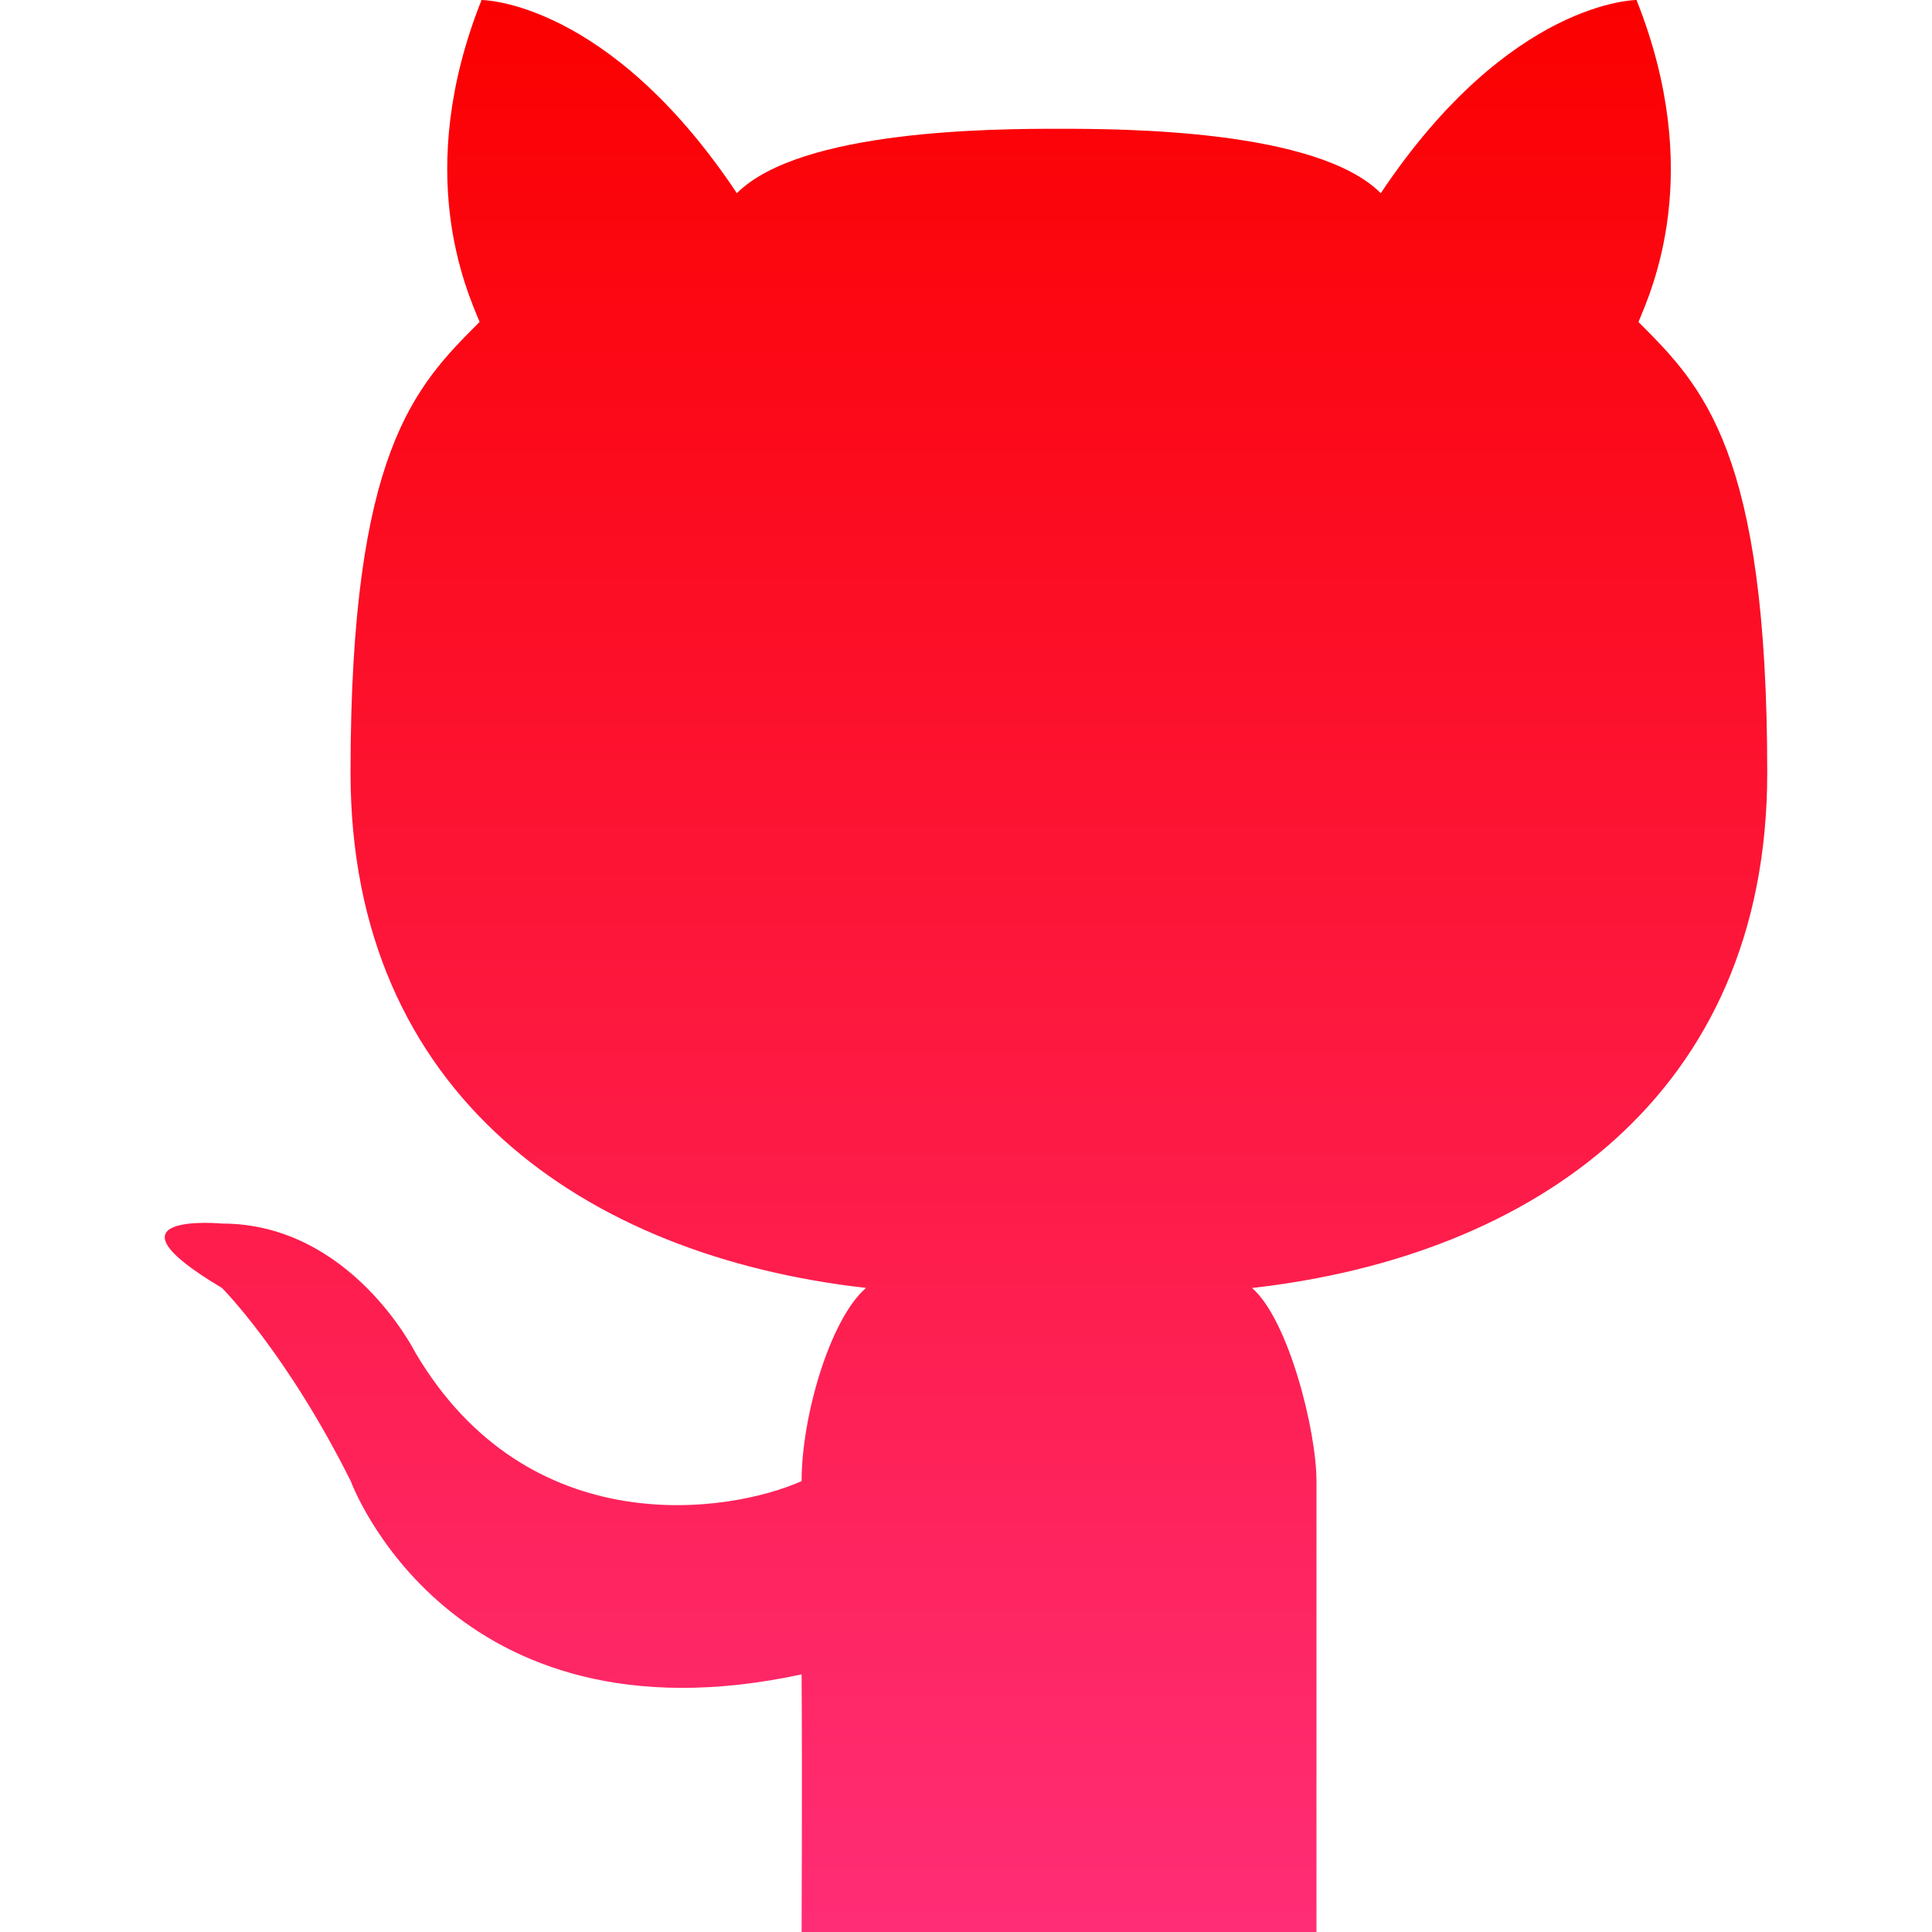
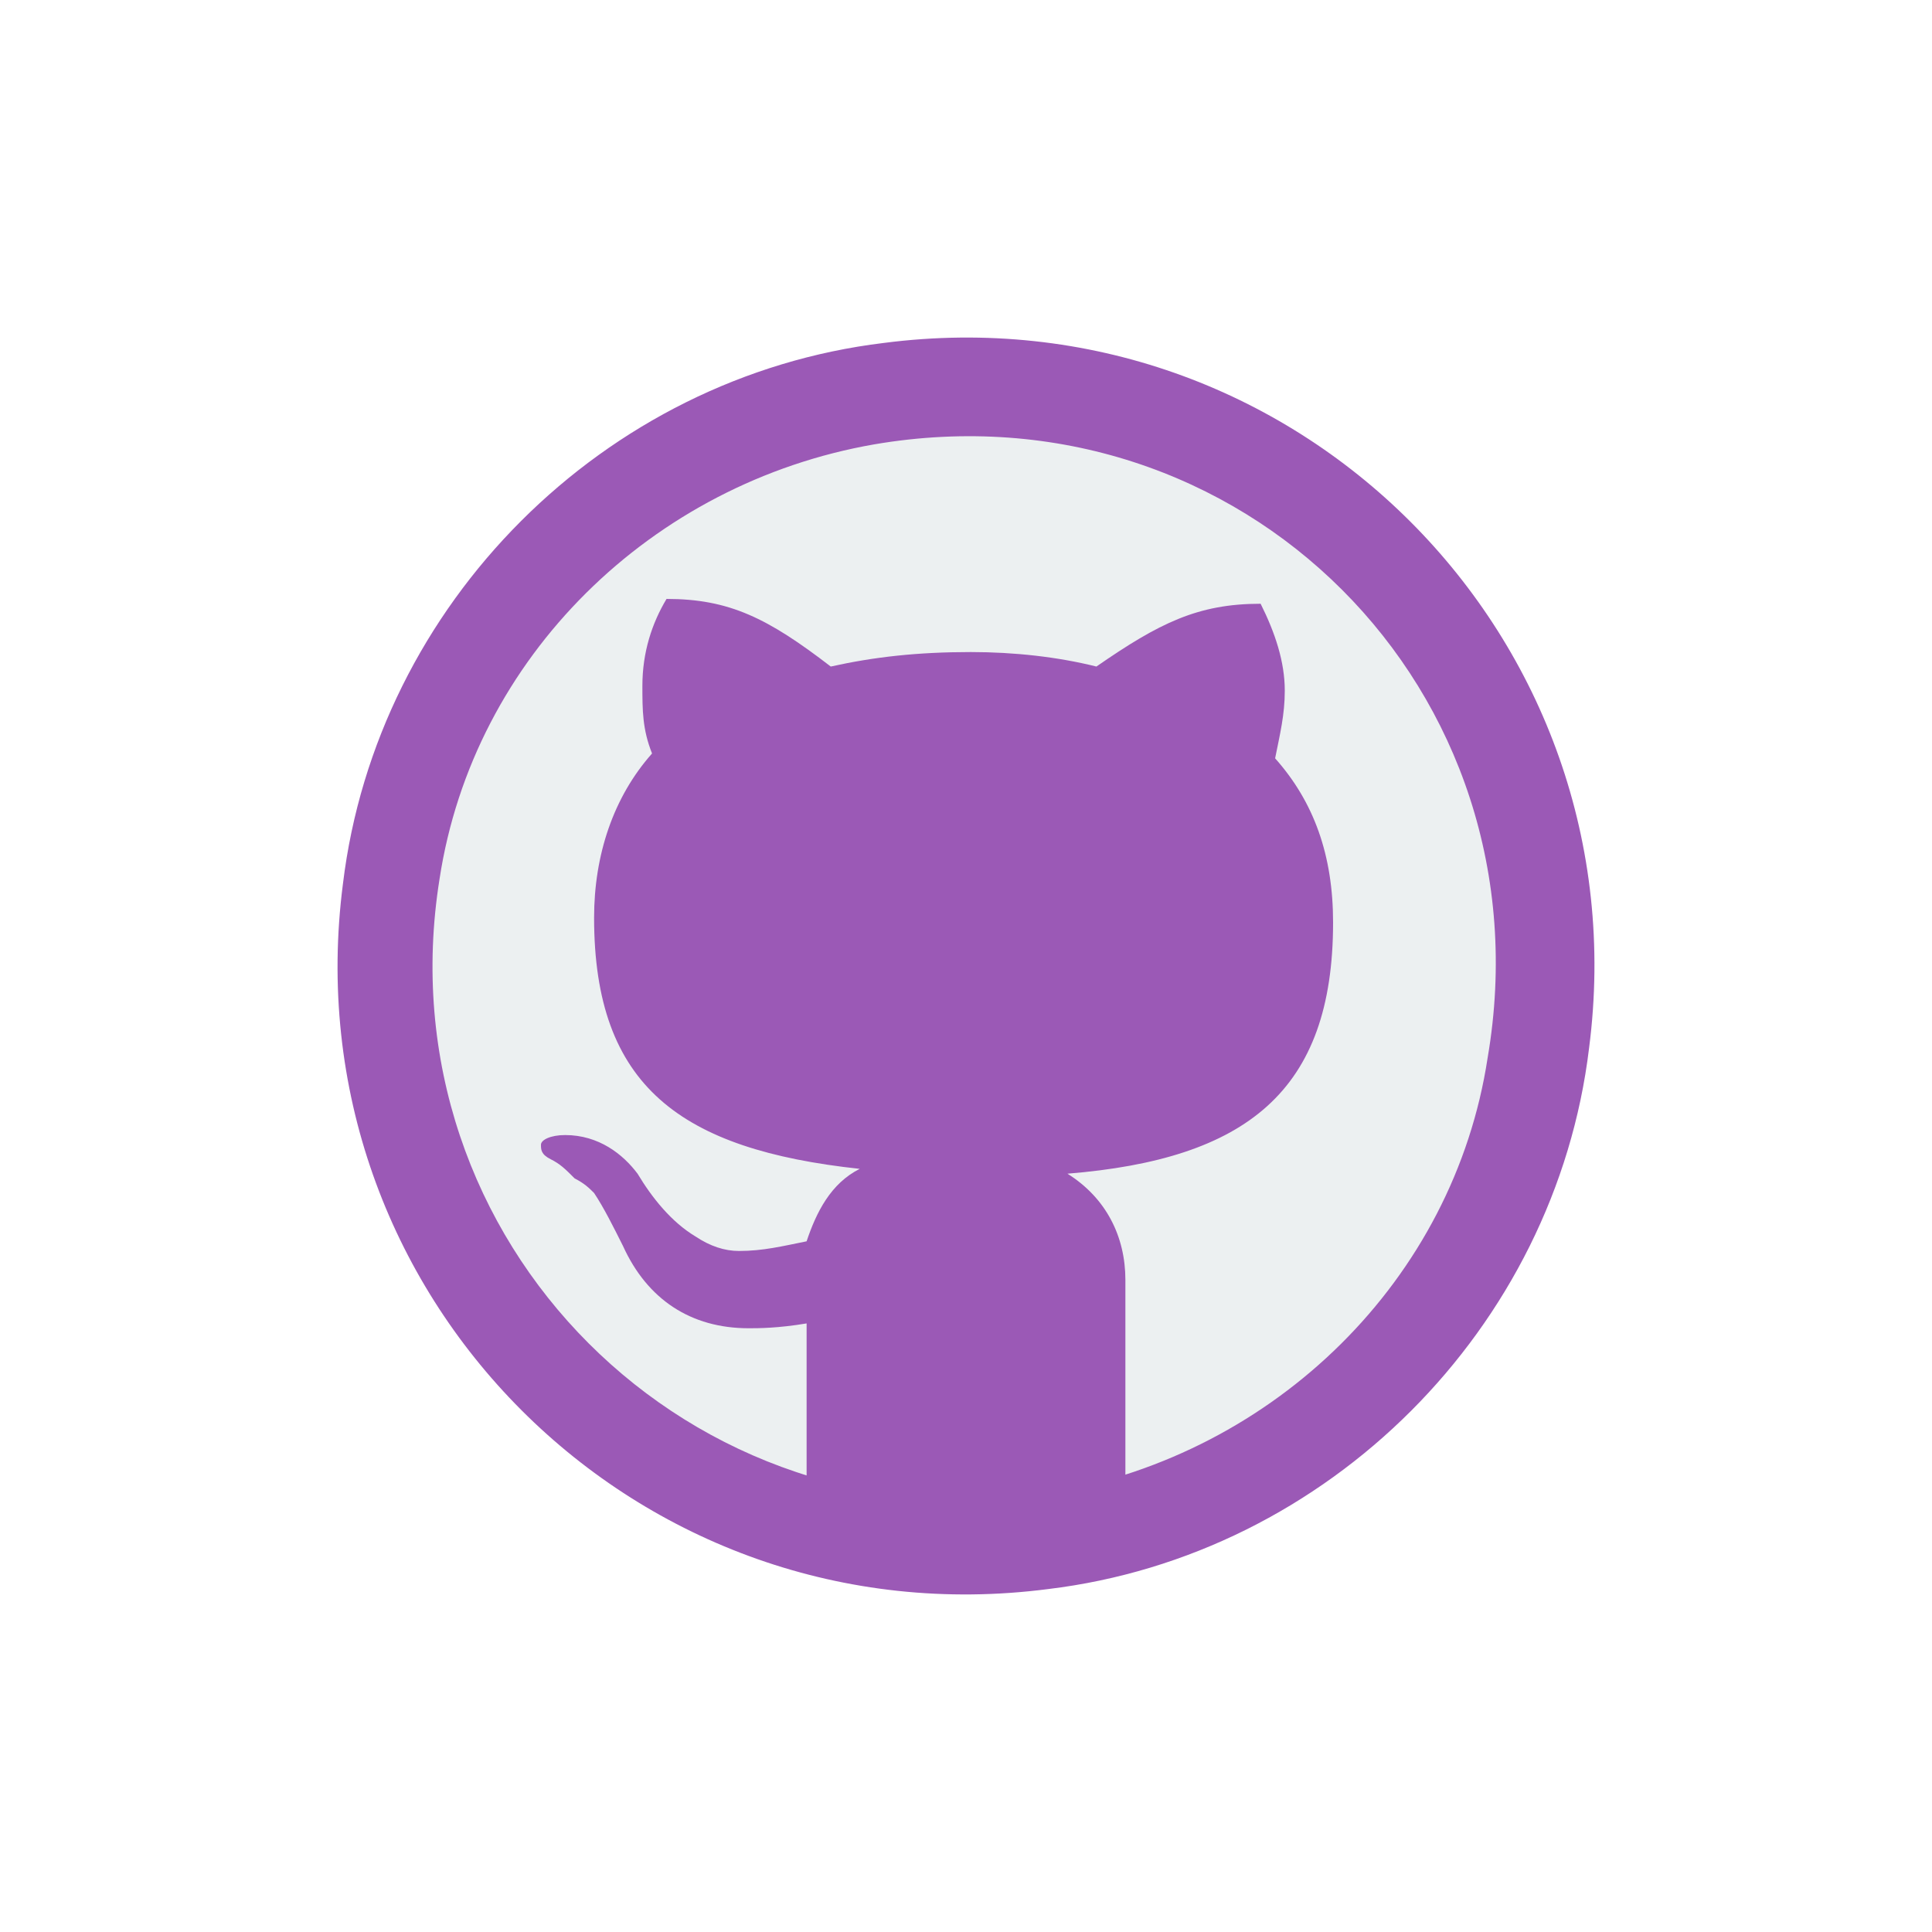
- <svg xmlns="http://www.w3.org/2000/svg" enable-background="new 0 0 32 32" version="1.1" viewBox="0 0 32 32" xml:space="preserve">
-   <g id="Full">
-     <linearGradient gradientUnits="userSpaceOnUse" id="Cat_5_" x1="16" x2="16" y1="32" y2="0">
-       <stop offset="0" style="stop-color:#FF2D76" />
-       <stop offset="1" style="stop-color:#FB0000" />
-     </linearGradient>
-     <path d="M21.806,32h-4.262h-4.267c0,0,0.012-2.531,0-4.267c-5.838,1.257-7.467-3.2-7.467-3.2   c-1.067-2.133-2.133-3.2-2.133-3.2c-2.133-1.267,0-1.067,0-1.067c2.133,0,3.2,2.133,3.2,2.133c1.872,3.179,5.203,2.667,6.4,2.133   c0-1.067,0.467-2.679,1.067-3.2c-4.659-0.525-8.538-3.2-8.538-8.533s1.071-6.4,2.138-7.467C7.728,4.807,6.835,2.864,7.976,0   c0,0,2.096,0,4.229,3.2c1.057-1.057,4.267-1.067,5.334-1.067c1.065,0,4.275,0.01,5.331,1.067C25.005,0,27.106,0,27.106,0   c1.14,2.864,0.249,4.807,0.032,5.333c1.067,1.067,2.133,2.133,2.133,7.467s-3.873,8.009-8.533,8.533   c0.601,0.521,1.067,2.356,1.067,3.2V32H21.806z" fill="url(#Cat_5_)" id="Cat_3_" />
+ <svg xmlns="http://www.w3.org/2000/svg" enable-background="new 0 0 40 40" version="1.1" viewBox="0 0 40 40" xml:space="preserve">
+   <g id="Social">
+     <g id="GitHub">
+       <path clip-rule="evenodd" d="M18.4,8.1c7.8-1,14.5,5.6,13.5,13.5c-0.7,5.3-5,9.7-10.3,10.3    c-7.8,1-14.5-5.6-13.5-13.5C8.8,13.1,13.1,8.8,18.4,8.1z" fill="#ECF0F1" fill-rule="evenodd" />
+       <path d="M16.7,31.3v-3.9c-0.6,0.1-1,0.1-1.2,0.1c-1.2,0-2.1-0.6-2.6-1.7c-0.2-0.4-0.4-0.8-0.6-1.1    c-0.1-0.1-0.2-0.2-0.4-0.3c-0.2-0.2-0.3-0.3-0.5-0.4c-0.2-0.1-0.2-0.2-0.2-0.3c0-0.1,0.2-0.2,0.5-0.2c0.7,0,1.2,0.4,1.5,0.8    c0.3,0.5,0.7,1,1.2,1.3c0.3,0.2,0.6,0.3,0.9,0.3c0.5,0,0.9-0.1,1.4-0.2c0.2-0.6,0.5-1.2,1.1-1.5c-3.7-0.4-5.5-1.7-5.5-5.2    c0-1.3,0.4-2.5,1.2-3.4c-0.2-0.5-0.2-0.9-0.2-1.4c0-0.7,0.2-1.3,0.5-1.8c1.3,0,2.1,0.4,3.4,1.4c0.9-0.2,1.8-0.3,2.9-0.3    c0.9,0,1.8,0.1,2.6,0.3c1.3-0.9,2.1-1.3,3.4-1.3c0.3,0.6,0.5,1.2,0.5,1.8c0,0.5-0.1,0.9-0.2,1.4c0.8,0.9,1.2,2,1.2,3.4    c0,3.5-1.8,4.9-5.5,5.2c0.8,0.5,1.2,1.3,1.2,2.2v4.8L16.7,31.3z" fill="#9B59B6" />
+       <path d="M18.3,7.1C12.5,7.8,7.8,12.5,7.1,18.3C6,26.8,13.2,34,21.7,32.9    c5.8-0.7,10.5-5.4,11.2-11.2C34,13.2,26.8,6,18.3,7.1z M30.8,21.9c-0.7,4.6-4.4,8.2-9,9c-7.5,1.2-13.9-5.2-12.7-12.7    c0.7-4.6,4.4-8.2,9-9C25.7,7.9,32.1,14.3,30.8,21.9z" fill="#9B59B6" id="_x3C_Path_x3E_" />
+     </g>
+     <g id="Soundcloud_3_" />
+     <g id="Dropbox_2_" />
+     <g id="Instagram_7_" />
+     <g id="WordPress_3_" />
+     <g id="PlayStation" />
+     <g id="XBox_2_" />
+     <g id="Windows_2_" />
+     <g id="iOS_1_" />
+     <g id="Apple_2_" />
+     <g id="Android_2_" />
+     <g id="Deviantart_2_" />
+     <g id="Yelp_2_" />
+     <g id="Picassa_6_" />
+     <g id="LastFM_2_" />
+     <g id="Amazon_3_" />
+     <g id="AIM_2_" />
+     <g id="fffound_1_" />
+     <g id="Forrst_3_" />
+     <g id="Yahoo_3_" />
+     <g id="YouTube_3_" />
+     <g id="Behance_2_" />
+     <g id="Tumblr_2_" />
+     <g id="Vimeo_2_" />
+     <g id="Skype_3_" />
+     <g id="Pinterest_2_" />
+     <g id="LinkedIn_1_" />
+     <g id="Dribbble_3_" />
+     <g id="Flickr_3_" />
+     <g id="Google_Plus_2_" />
+     <g id="RSS_2_" />
+     <g id="Twitter_2_" />
+     <g id="Facebook_2_" />
  </g>
+   <g id="Lockup" />
</svg>
